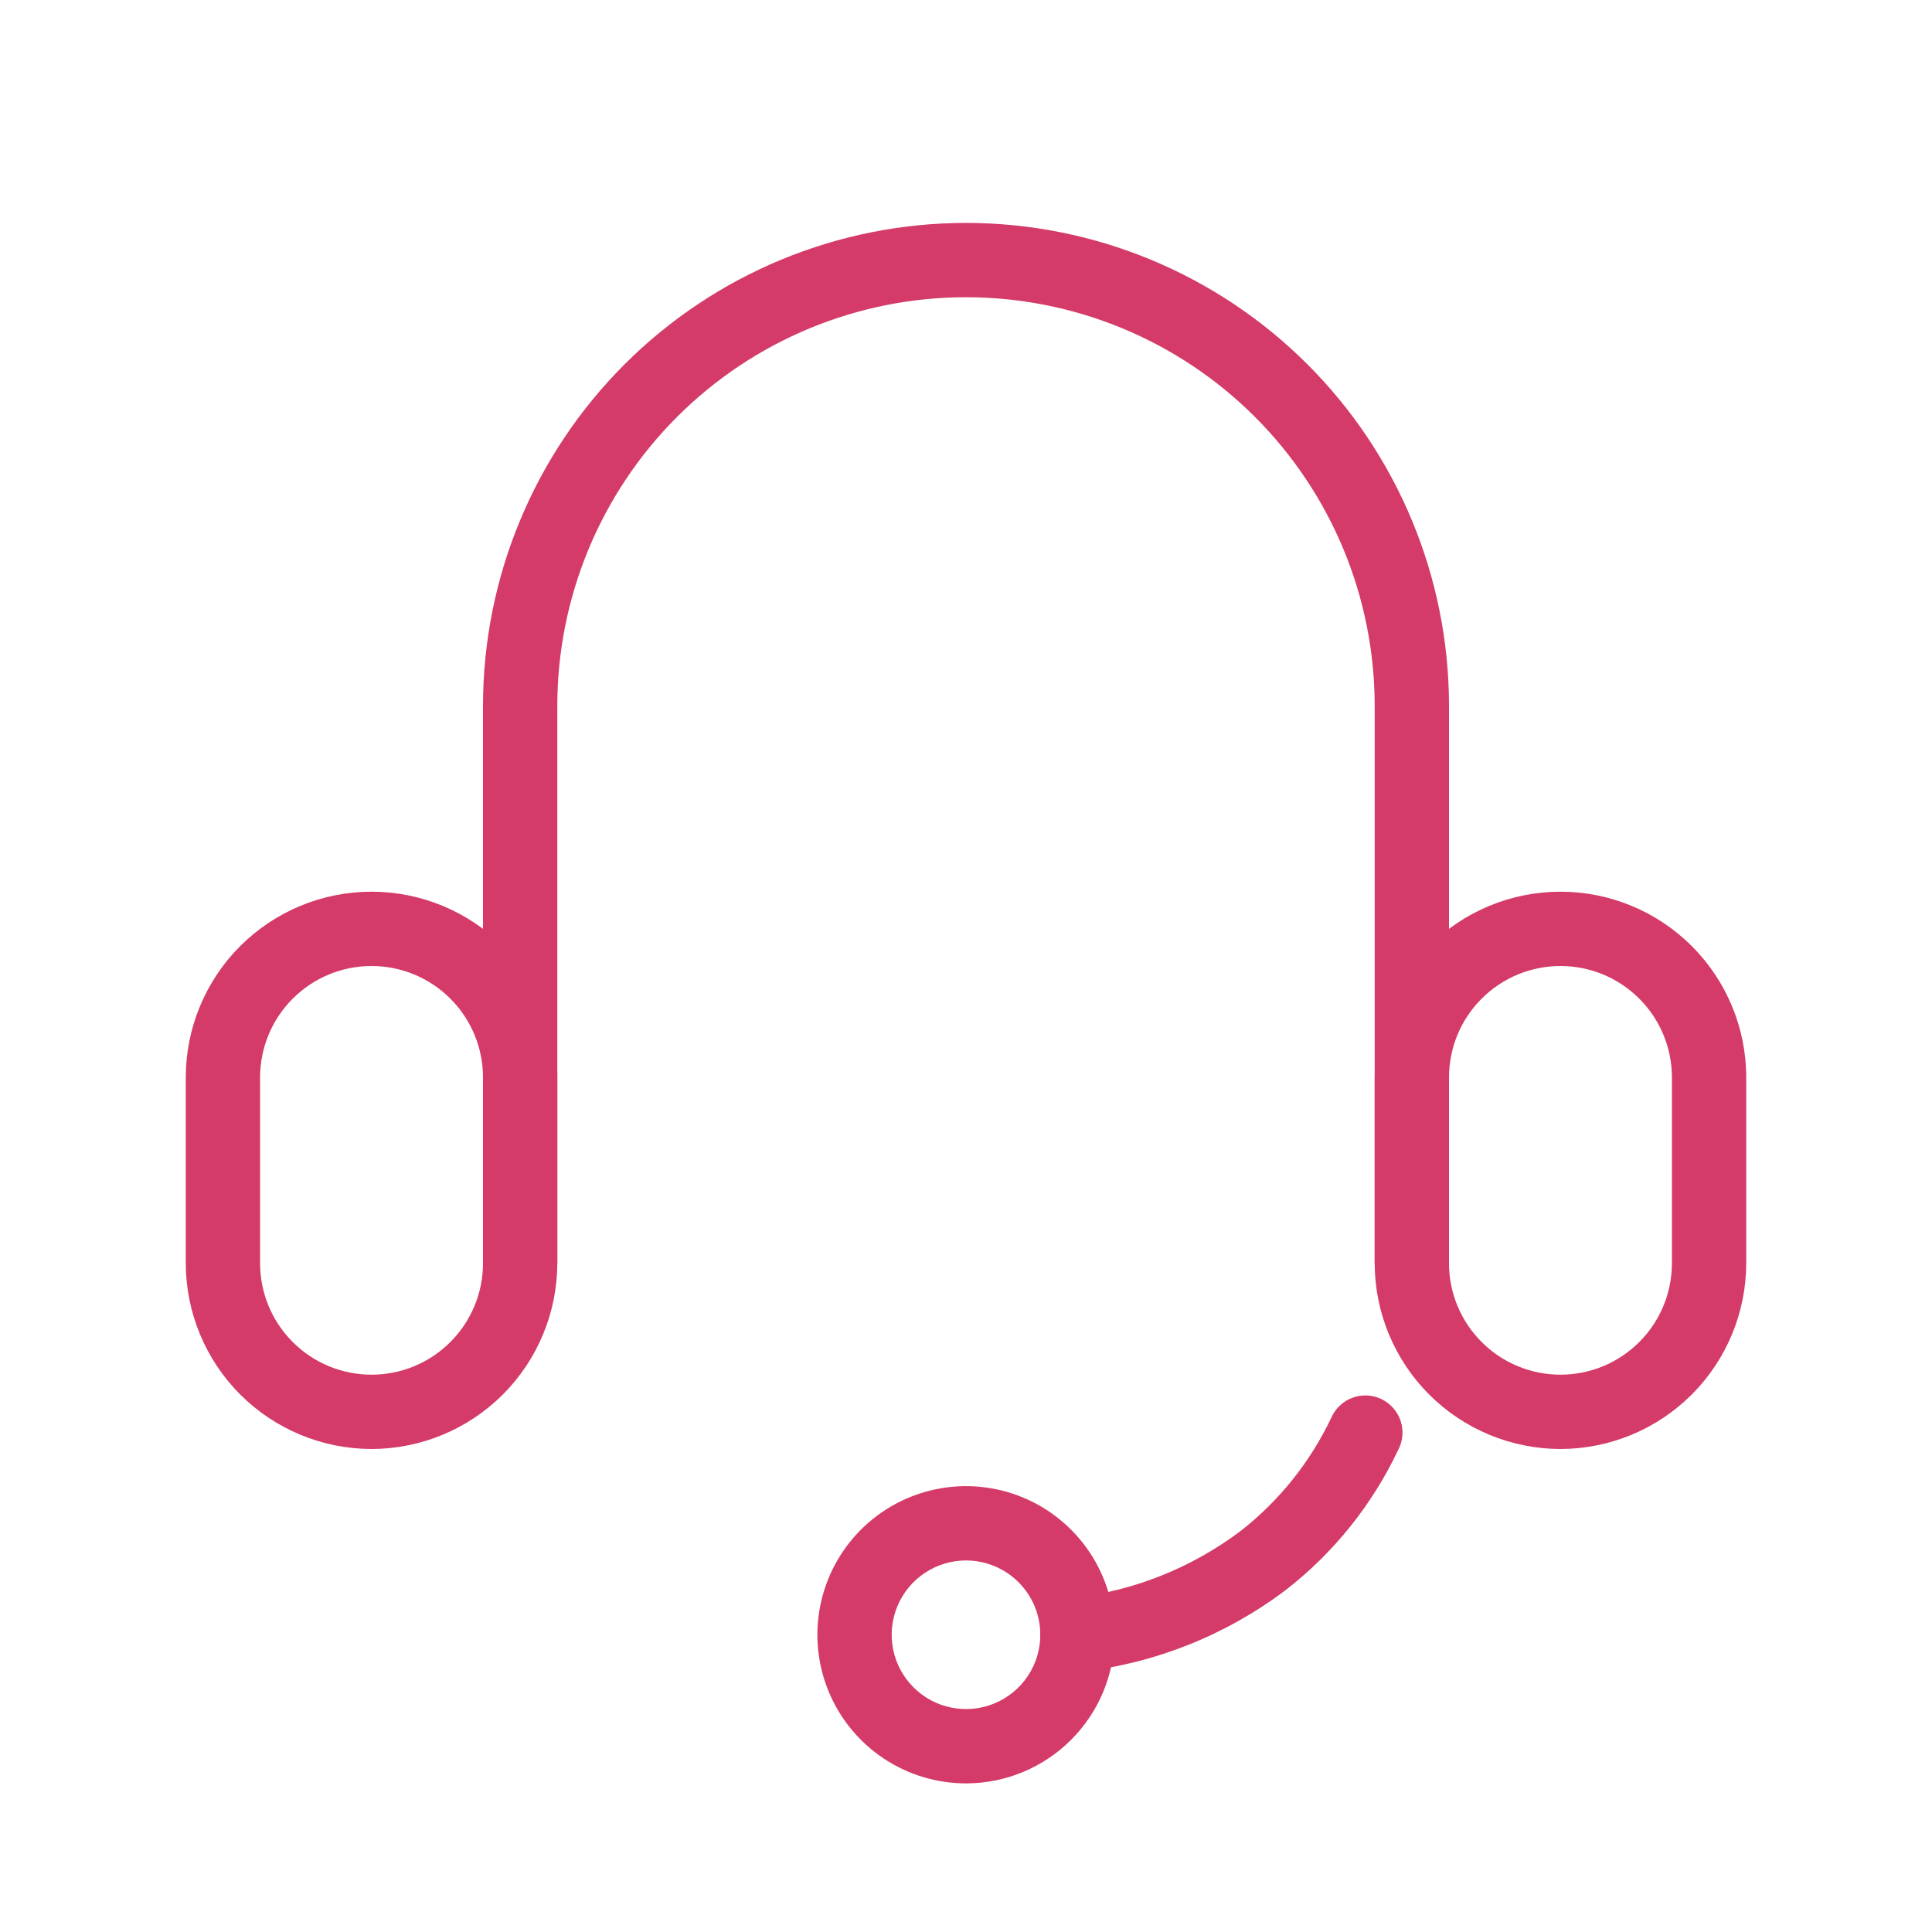
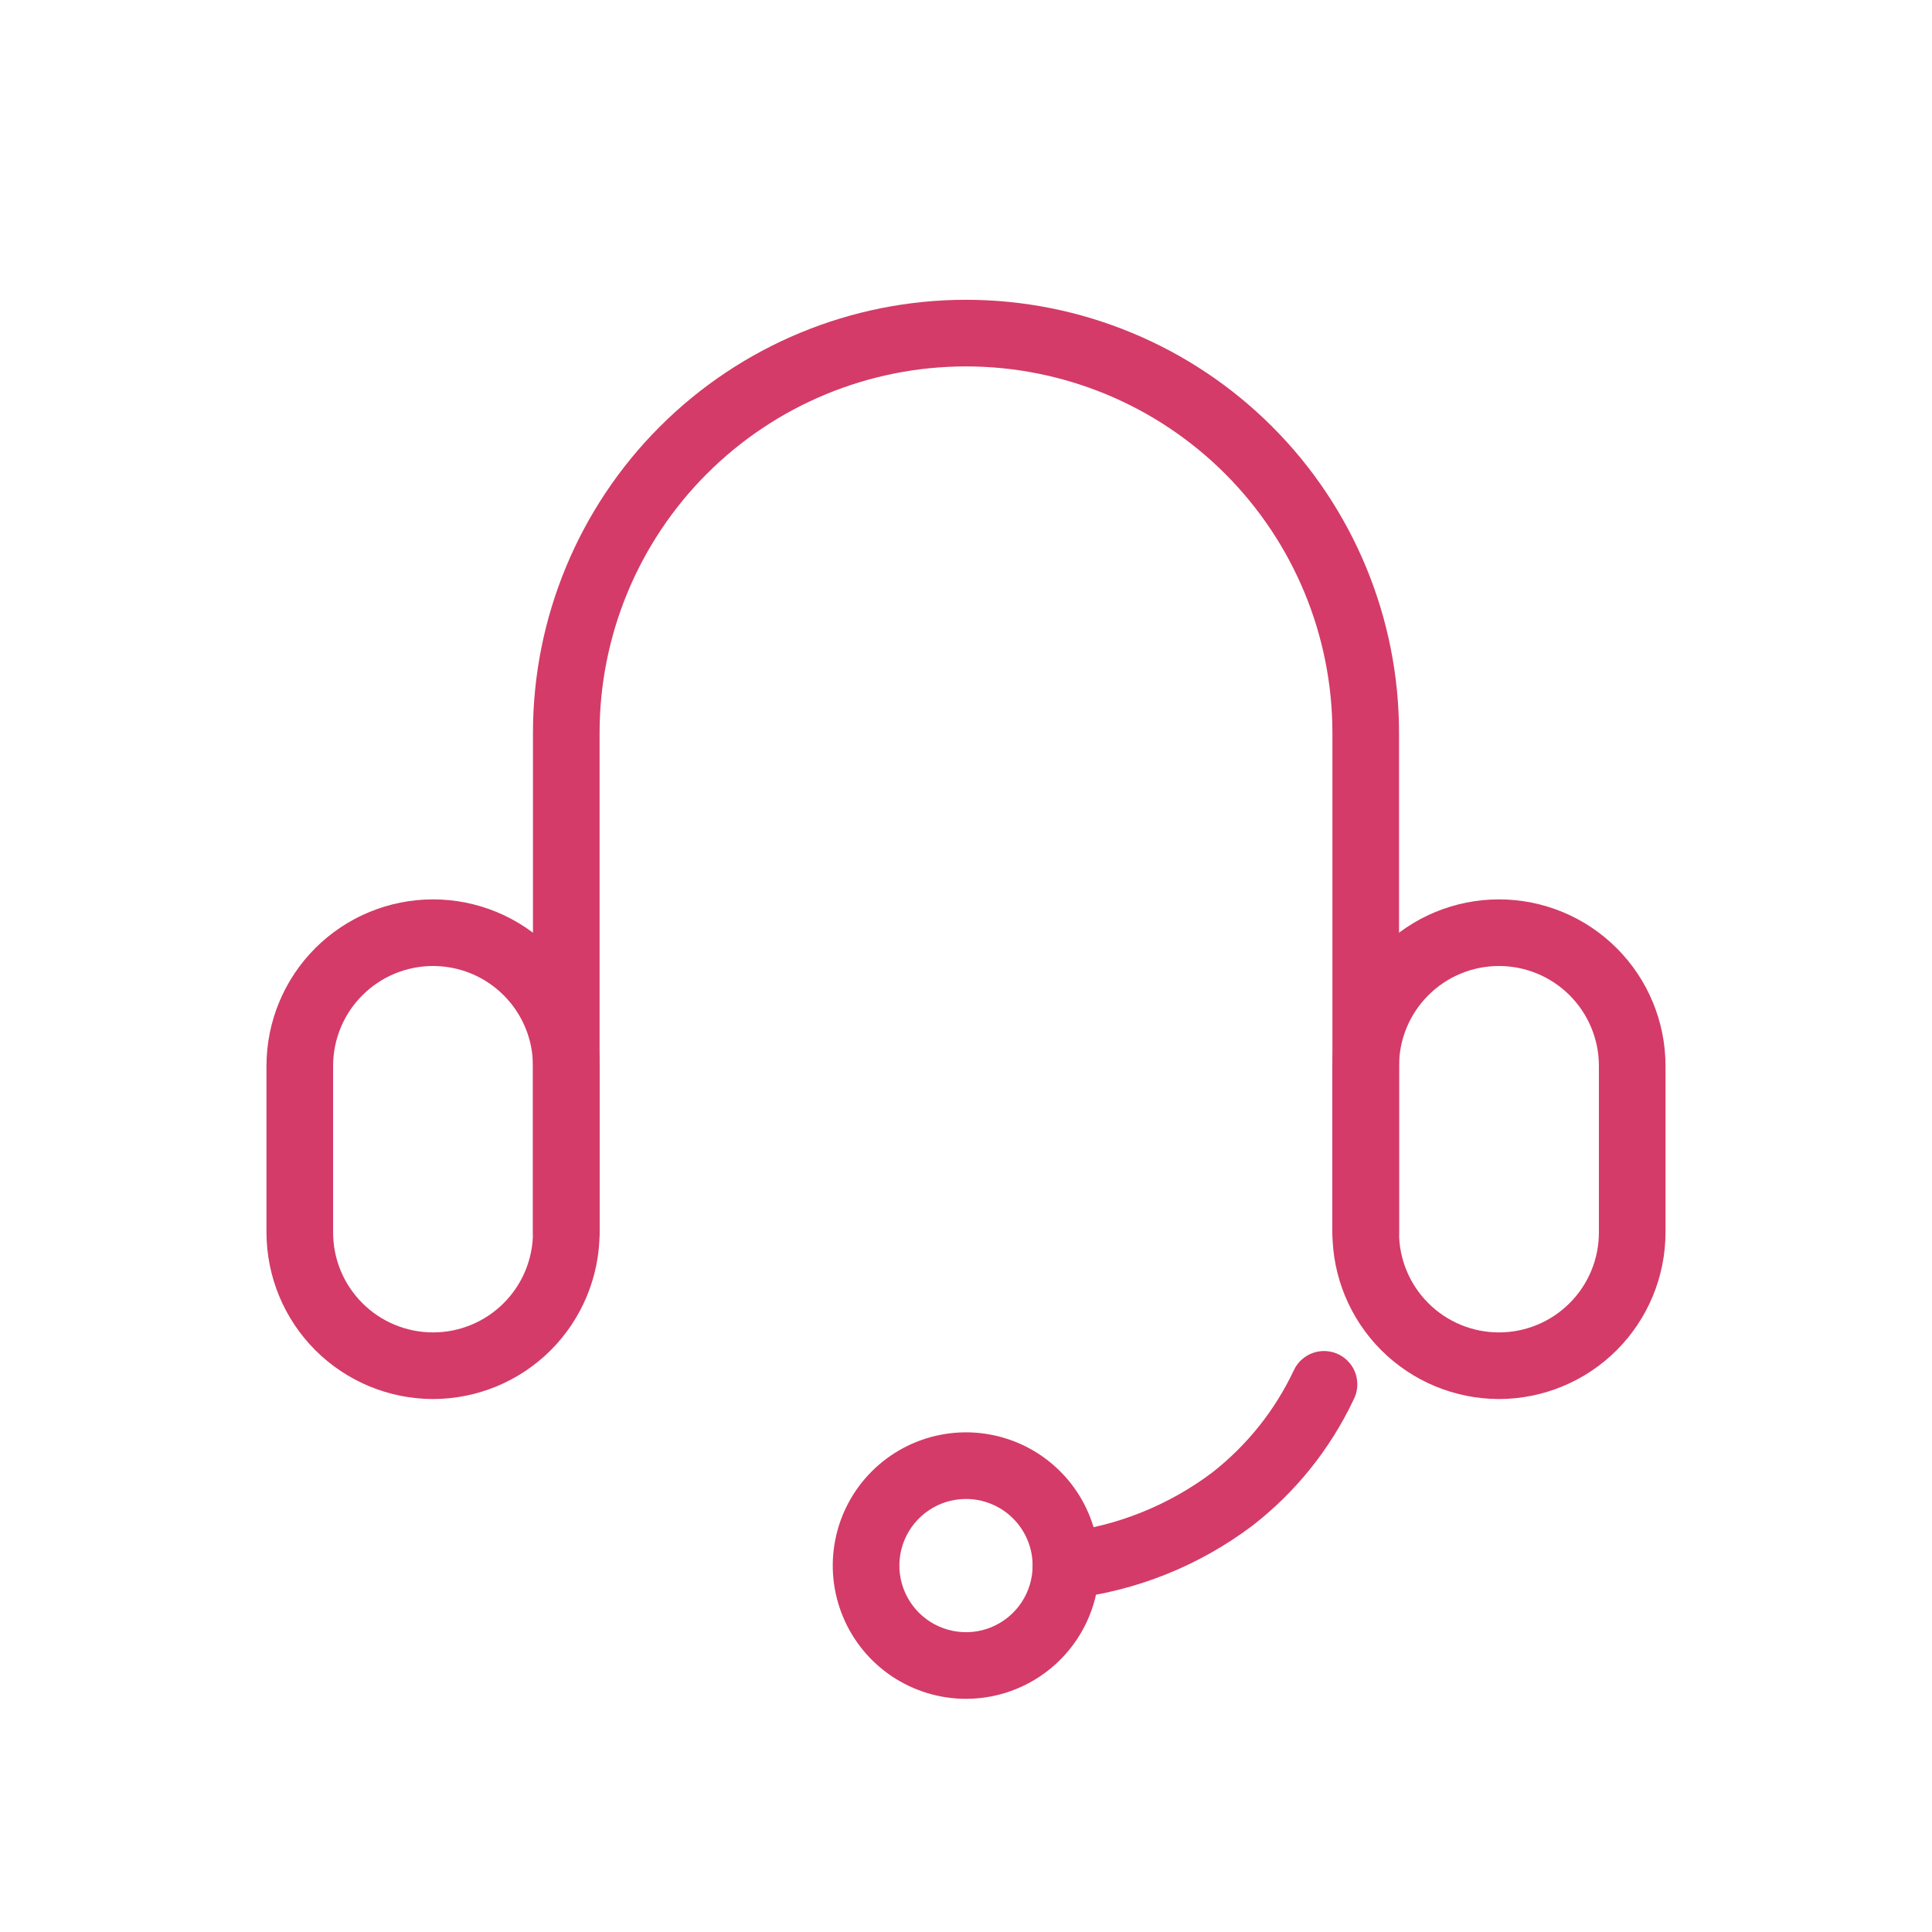
- <svg xmlns="http://www.w3.org/2000/svg" width="52" height="52" viewBox="0 0 52 52" fill="none">
-   <path d="M26 48C25.209 48 24.436 47.765 23.778 47.326C23.12 46.886 22.607 46.261 22.305 45.531C22.002 44.8 21.922 43.995 22.077 43.219C22.231 42.444 22.612 41.731 23.172 41.171C23.731 40.612 24.444 40.231 25.22 40.077C25.996 39.922 26.8 40.002 27.531 40.304C28.262 40.607 28.886 41.12 29.326 41.778C29.765 42.435 30 43.209 30 44C30 45.061 29.579 46.078 28.828 46.828C28.078 47.578 27.061 48 26 48ZM26 42C25.604 42 25.218 42.117 24.889 42.337C24.56 42.557 24.304 42.869 24.152 43.234C24.001 43.6 23.961 44.002 24.038 44.39C24.116 44.778 24.306 45.134 24.586 45.414C24.866 45.694 25.222 45.884 25.61 45.961C25.998 46.039 26.4 45.999 26.765 45.848C27.131 45.696 27.443 45.44 27.663 45.111C27.883 44.782 28 44.395 28 44C28 43.469 27.789 42.961 27.414 42.586C27.039 42.211 26.53 42 26 42Z" fill="#D43B68" />
-   <path d="M29 45C28.745 44.999 28.5 44.901 28.316 44.726C28.131 44.551 28.019 44.312 28.005 44.057C27.99 43.803 28.073 43.553 28.237 43.358C28.4 43.162 28.632 43.037 28.885 43.007C30.524 42.818 32.083 42.194 33.4 41.2C34.44 40.385 35.276 39.337 35.839 38.142C35.895 38.02 35.974 37.911 36.073 37.821C36.172 37.73 36.288 37.66 36.414 37.616C36.54 37.571 36.674 37.552 36.808 37.56C36.942 37.568 37.072 37.603 37.192 37.662C37.312 37.722 37.419 37.805 37.506 37.906C37.594 38.008 37.66 38.126 37.701 38.254C37.741 38.381 37.756 38.516 37.744 38.649C37.732 38.782 37.693 38.912 37.63 39.03C36.93 40.507 35.892 41.799 34.6 42.8C33 44.007 31.106 44.765 29.115 44.994C29.077 44.998 29.038 45 29 45Z" fill="#D43B68" />
-   <path d="M10 39C8.674 38.998 7.404 38.471 6.466 37.534C5.529 36.596 5.002 35.326 5 34V29C5 27.674 5.527 26.402 6.464 25.465C7.402 24.527 8.674 24 10 24C11.326 24 12.598 24.527 13.536 25.465C14.473 26.402 15 27.674 15 29V34C14.998 35.326 14.471 36.596 13.534 37.534C12.596 38.471 11.326 38.998 10 39ZM10 26C9.204 26 8.441 26.316 7.879 26.879C7.316 27.441 7 28.204 7 29V34C7 34.796 7.316 35.559 7.879 36.121C8.441 36.684 9.204 37 10 37C10.796 37 11.559 36.684 12.121 36.121C12.684 35.559 13 34.796 13 34V29C13 28.204 12.684 27.441 12.121 26.879C11.559 26.316 10.796 26 10 26Z" fill="#D43B68" />
-   <path d="M42 39C40.674 38.998 39.404 38.471 38.466 37.534C37.529 36.596 37.002 35.326 37 34V29C37 27.674 37.527 26.402 38.465 25.465C39.402 24.527 40.674 24 42 24C43.326 24 44.598 24.527 45.535 25.465C46.473 26.402 47 27.674 47 29V34C46.998 35.326 46.471 36.596 45.534 37.534C44.596 38.471 43.326 38.998 42 39ZM42 26C41.204 26 40.441 26.316 39.879 26.879C39.316 27.441 39 28.204 39 29V34C39 34.796 39.316 35.559 39.879 36.121C40.441 36.684 41.204 37 42 37C42.796 37 43.559 36.684 44.121 36.121C44.684 35.559 45 34.796 45 34V29C45 28.204 44.684 27.441 44.121 26.879C43.559 26.316 42.796 26 42 26Z" fill="#D43B68" />
-   <path d="M38 35C37.735 35 37.48 34.895 37.293 34.707C37.105 34.52 37 34.265 37 34V19C37 16.083 35.841 13.285 33.778 11.222C31.715 9.159 28.917 8 26 8C23.083 8 20.285 9.159 18.222 11.222C16.159 13.285 15 16.083 15 19V34C15 34.265 14.895 34.52 14.707 34.707C14.52 34.895 14.265 35 14 35C13.735 35 13.48 34.895 13.293 34.707C13.105 34.52 13 34.265 13 34V19C13 15.552 14.37 12.246 16.808 9.808C19.246 7.37 22.552 6 26 6C29.448 6 32.754 7.37 35.192 9.808C37.63 12.246 39 15.552 39 19V34C39 34.265 38.895 34.52 38.707 34.707C38.52 34.895 38.265 35 38 35Z" fill="#D43B68" />
+ <svg xmlns="http://www.w3.org/2000/svg" width="58" height="58" viewBox="0 0 58 58" fill="none">
+   <path d="M29 51C28.209 51 27.436 50.765 26.778 50.326C26.12 49.886 25.607 49.261 25.305 48.531C25.002 47.8 24.922 46.995 25.077 46.219C25.231 45.444 25.612 44.731 26.172 44.171C26.731 43.612 27.444 43.231 28.22 43.077C28.996 42.922 29.8 43.002 30.531 43.304C31.262 43.607 31.886 44.12 32.326 44.778C32.765 45.435 33 46.209 33 47C33 48.061 32.579 49.078 31.828 49.828C31.078 50.578 30.061 51 29 51ZM29 45C28.604 45 28.218 45.117 27.889 45.337C27.56 45.557 27.304 45.869 27.152 46.234C27.001 46.6 26.961 47.002 27.038 47.39C27.116 47.778 27.306 48.134 27.586 48.414C27.866 48.694 28.222 48.884 28.61 48.961C28.998 49.039 29.4 48.999 29.765 48.848C30.131 48.696 30.443 48.44 30.663 48.111C30.883 47.782 31 47.395 31 47C31 46.469 30.789 45.961 30.414 45.586C30.039 45.211 29.53 45 29 45Z" fill="#D43B68" />
+   <path d="M32 48C31.745 47.999 31.5 47.901 31.316 47.726C31.131 47.551 31.019 47.312 31.005 47.057C30.99 46.803 31.073 46.553 31.237 46.358C31.4 46.162 31.632 46.037 31.885 46.007C33.524 45.818 35.083 45.194 36.4 44.2C37.44 43.385 38.276 42.337 38.839 41.142C38.895 41.02 38.974 40.911 39.073 40.821C39.172 40.73 39.288 40.66 39.414 40.616C39.54 40.571 39.674 40.552 39.808 40.56C39.942 40.568 40.072 40.603 40.192 40.662C40.312 40.722 40.419 40.805 40.506 40.906C40.594 41.008 40.66 41.126 40.701 41.254C40.741 41.381 40.756 41.516 40.744 41.649C40.732 41.782 40.693 41.912 40.63 42.03C39.93 43.507 38.892 44.799 37.6 45.8C36 47.007 34.106 47.765 32.115 47.994C32.077 47.998 32.038 48 32 48Z" fill="#D43B68" />
+   <path d="M13 42C11.674 41.998 10.404 41.471 9.466 40.534C8.529 39.596 8.002 38.326 8 37V32C8 30.674 8.527 29.402 9.464 28.465C10.402 27.527 11.674 27 13 27C14.326 27 15.598 27.527 16.535 28.465C17.473 29.402 18 30.674 18 32V37C17.998 38.326 17.471 39.596 16.534 40.534C15.596 41.471 14.326 41.998 13 42ZM13 29C12.204 29 11.441 29.316 10.879 29.879C10.316 30.441 10 31.204 10 32V37C10 37.796 10.316 38.559 10.879 39.121C11.441 39.684 12.204 40 13 40C13.796 40 14.559 39.684 15.121 39.121C15.684 38.559 16 37.796 16 37V32C16 31.204 15.684 30.441 15.121 29.879C14.559 29.316 13.796 29 13 29Z" fill="#D43B68" />
+   <path d="M45 42C43.674 41.998 42.404 41.471 41.466 40.534C40.529 39.596 40.002 38.326 40 37V32C40 30.674 40.527 29.402 41.465 28.465C42.402 27.527 43.674 27 45 27C46.326 27 47.598 27.527 48.535 28.465C49.473 29.402 50 30.674 50 32V37C49.998 38.326 49.471 39.596 48.534 40.534C47.596 41.471 46.326 41.998 45 42ZM45 29C44.204 29 43.441 29.316 42.879 29.879C42.316 30.441 42 31.204 42 32V37C42 37.796 42.316 38.559 42.879 39.121C43.441 39.684 44.204 40 45 40C45.796 40 46.559 39.684 47.121 39.121C47.684 38.559 48 37.796 48 37V32C48 31.204 47.684 30.441 47.121 29.879C46.559 29.316 45.796 29 45 29Z" fill="#D43B68" />
+   <path d="M41 38C40.735 38 40.48 37.895 40.293 37.707C40.105 37.52 40 37.265 40 37V22C40 19.083 38.841 16.285 36.778 14.222C34.715 12.159 31.917 11 29 11C26.083 11 23.285 12.159 21.222 14.222C19.159 16.285 18 19.083 18 22V37C18 37.265 17.895 37.52 17.707 37.707C17.52 37.895 17.265 38 17 38C16.735 38 16.48 37.895 16.293 37.707C16.105 37.52 16 37.265 16 37V22C16 18.552 17.37 15.246 19.808 12.808C22.246 10.37 25.552 9 29 9C32.448 9 35.754 10.37 38.192 12.808C40.63 15.246 42 18.552 42 22V37C42 37.265 41.895 37.52 41.707 37.707C41.52 37.895 41.265 38 41 38Z" fill="#D43B68" />
</svg>
